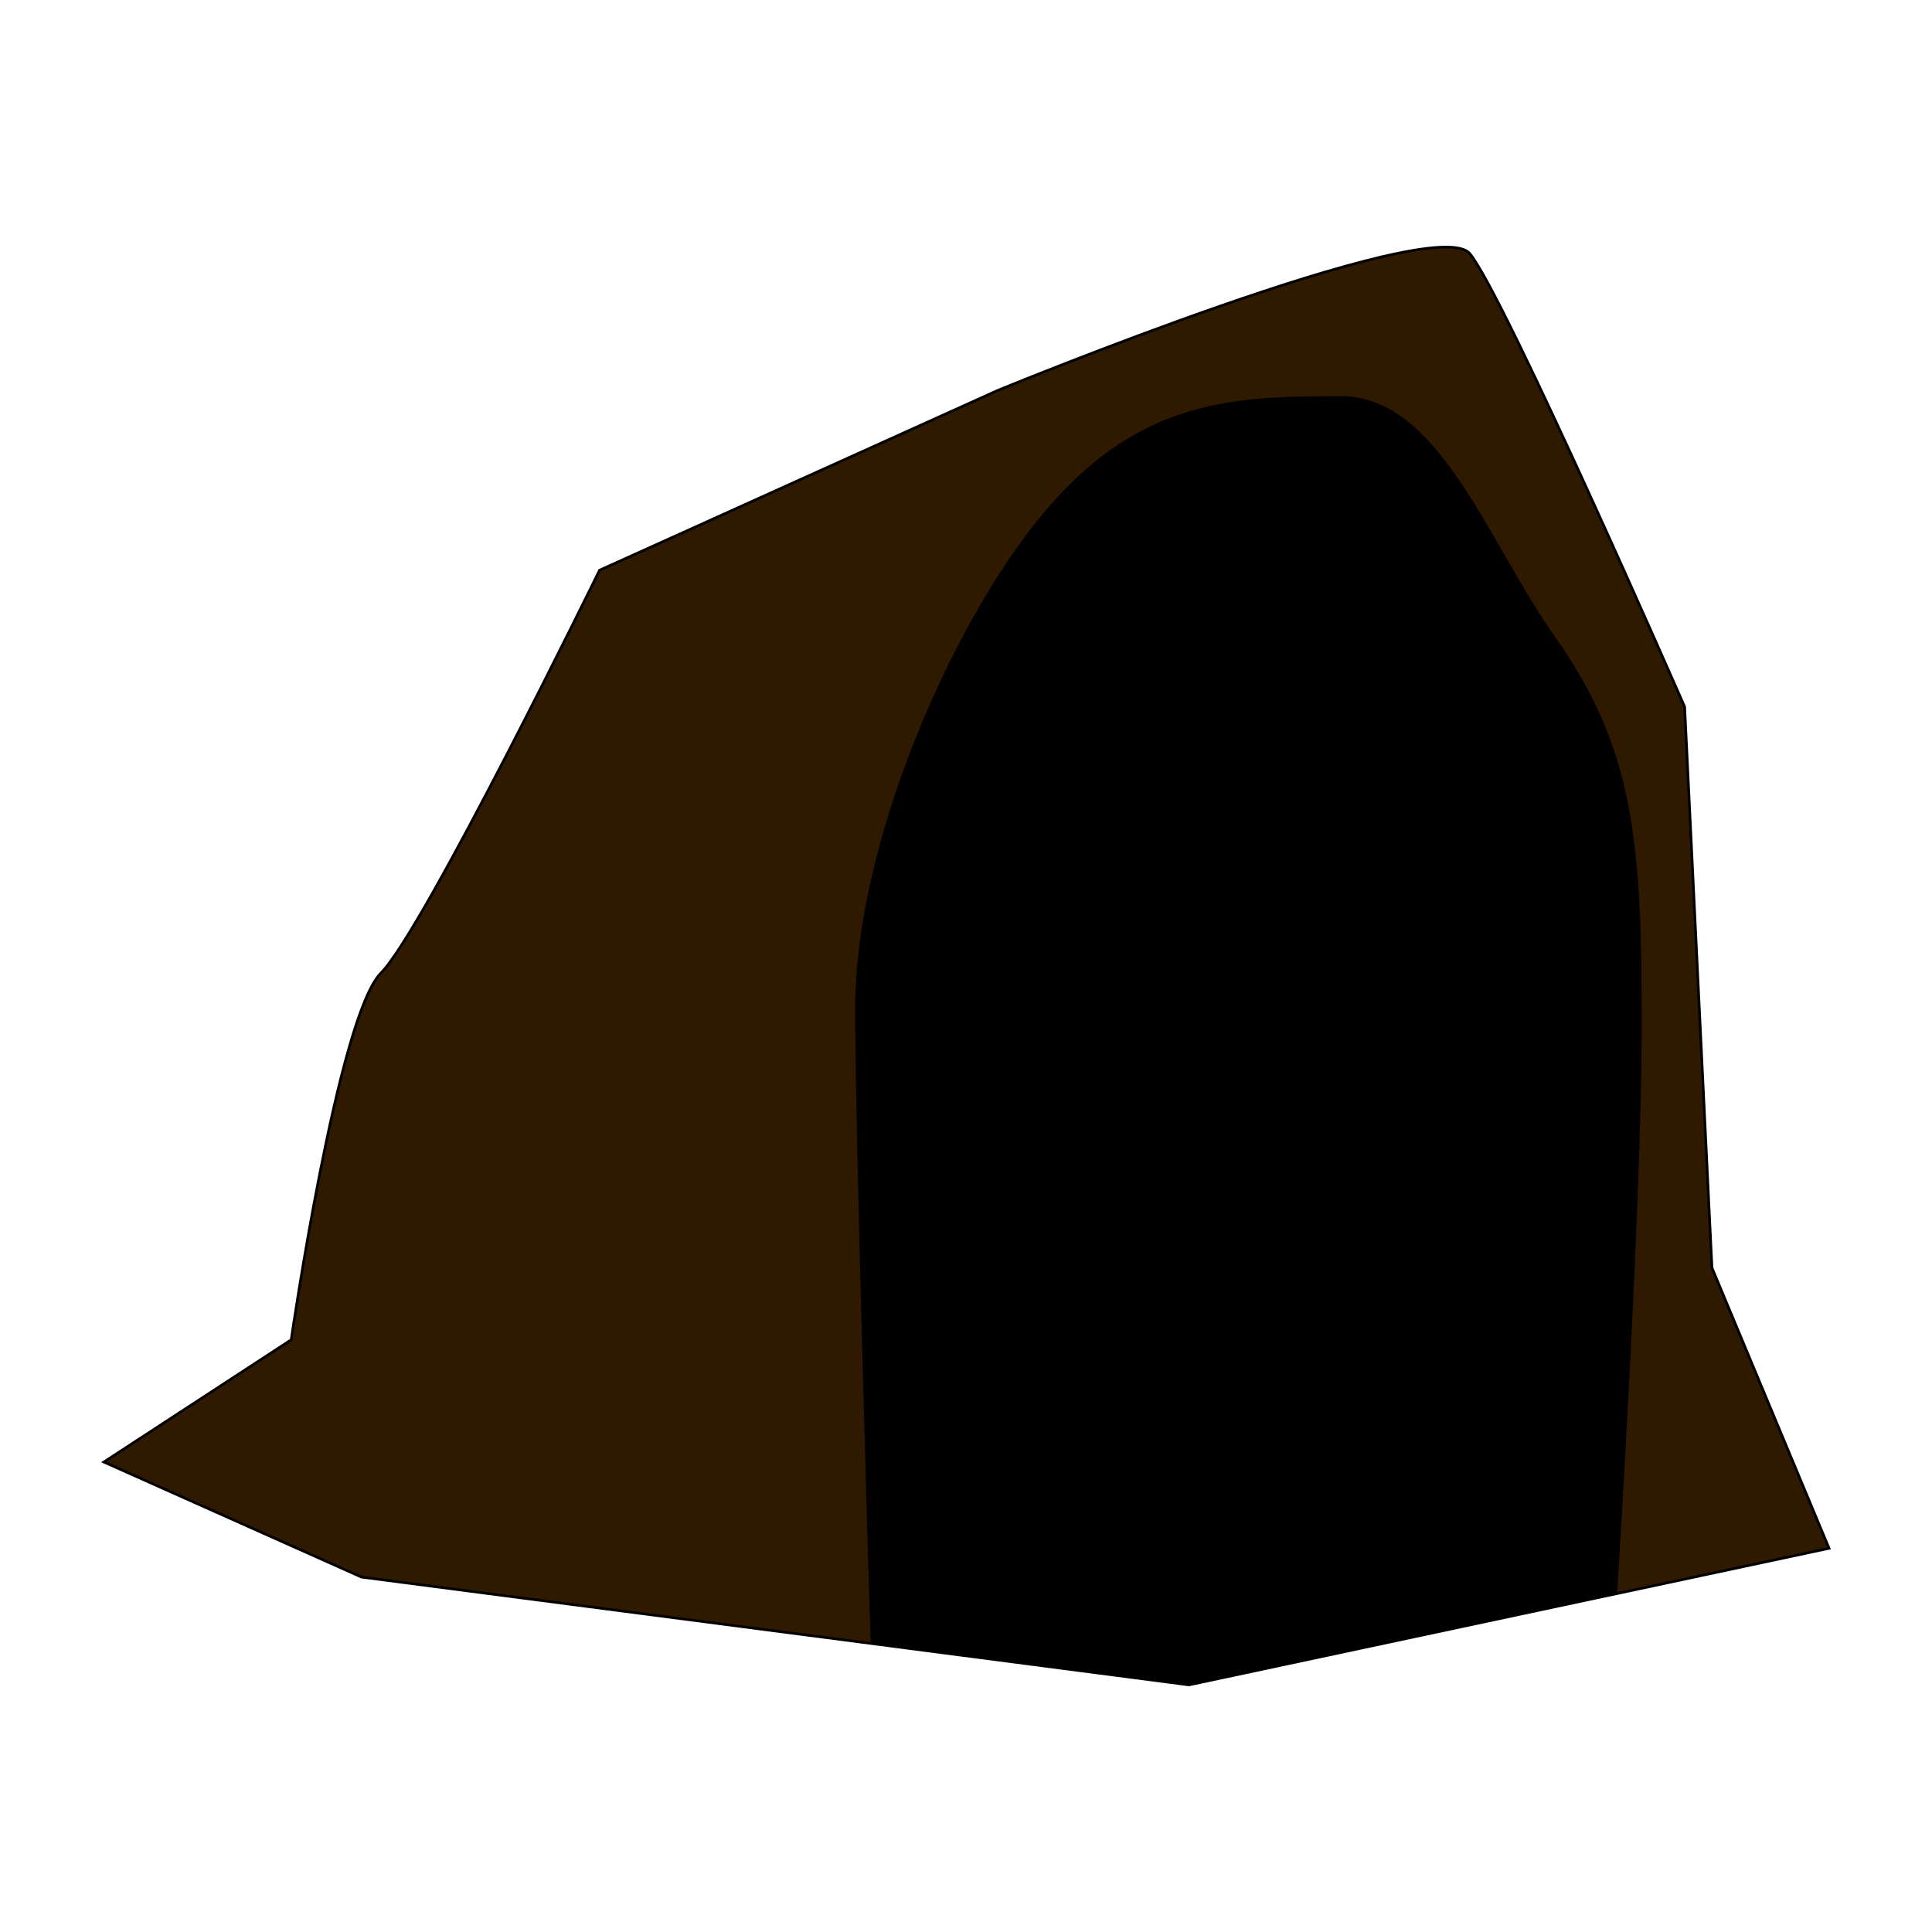
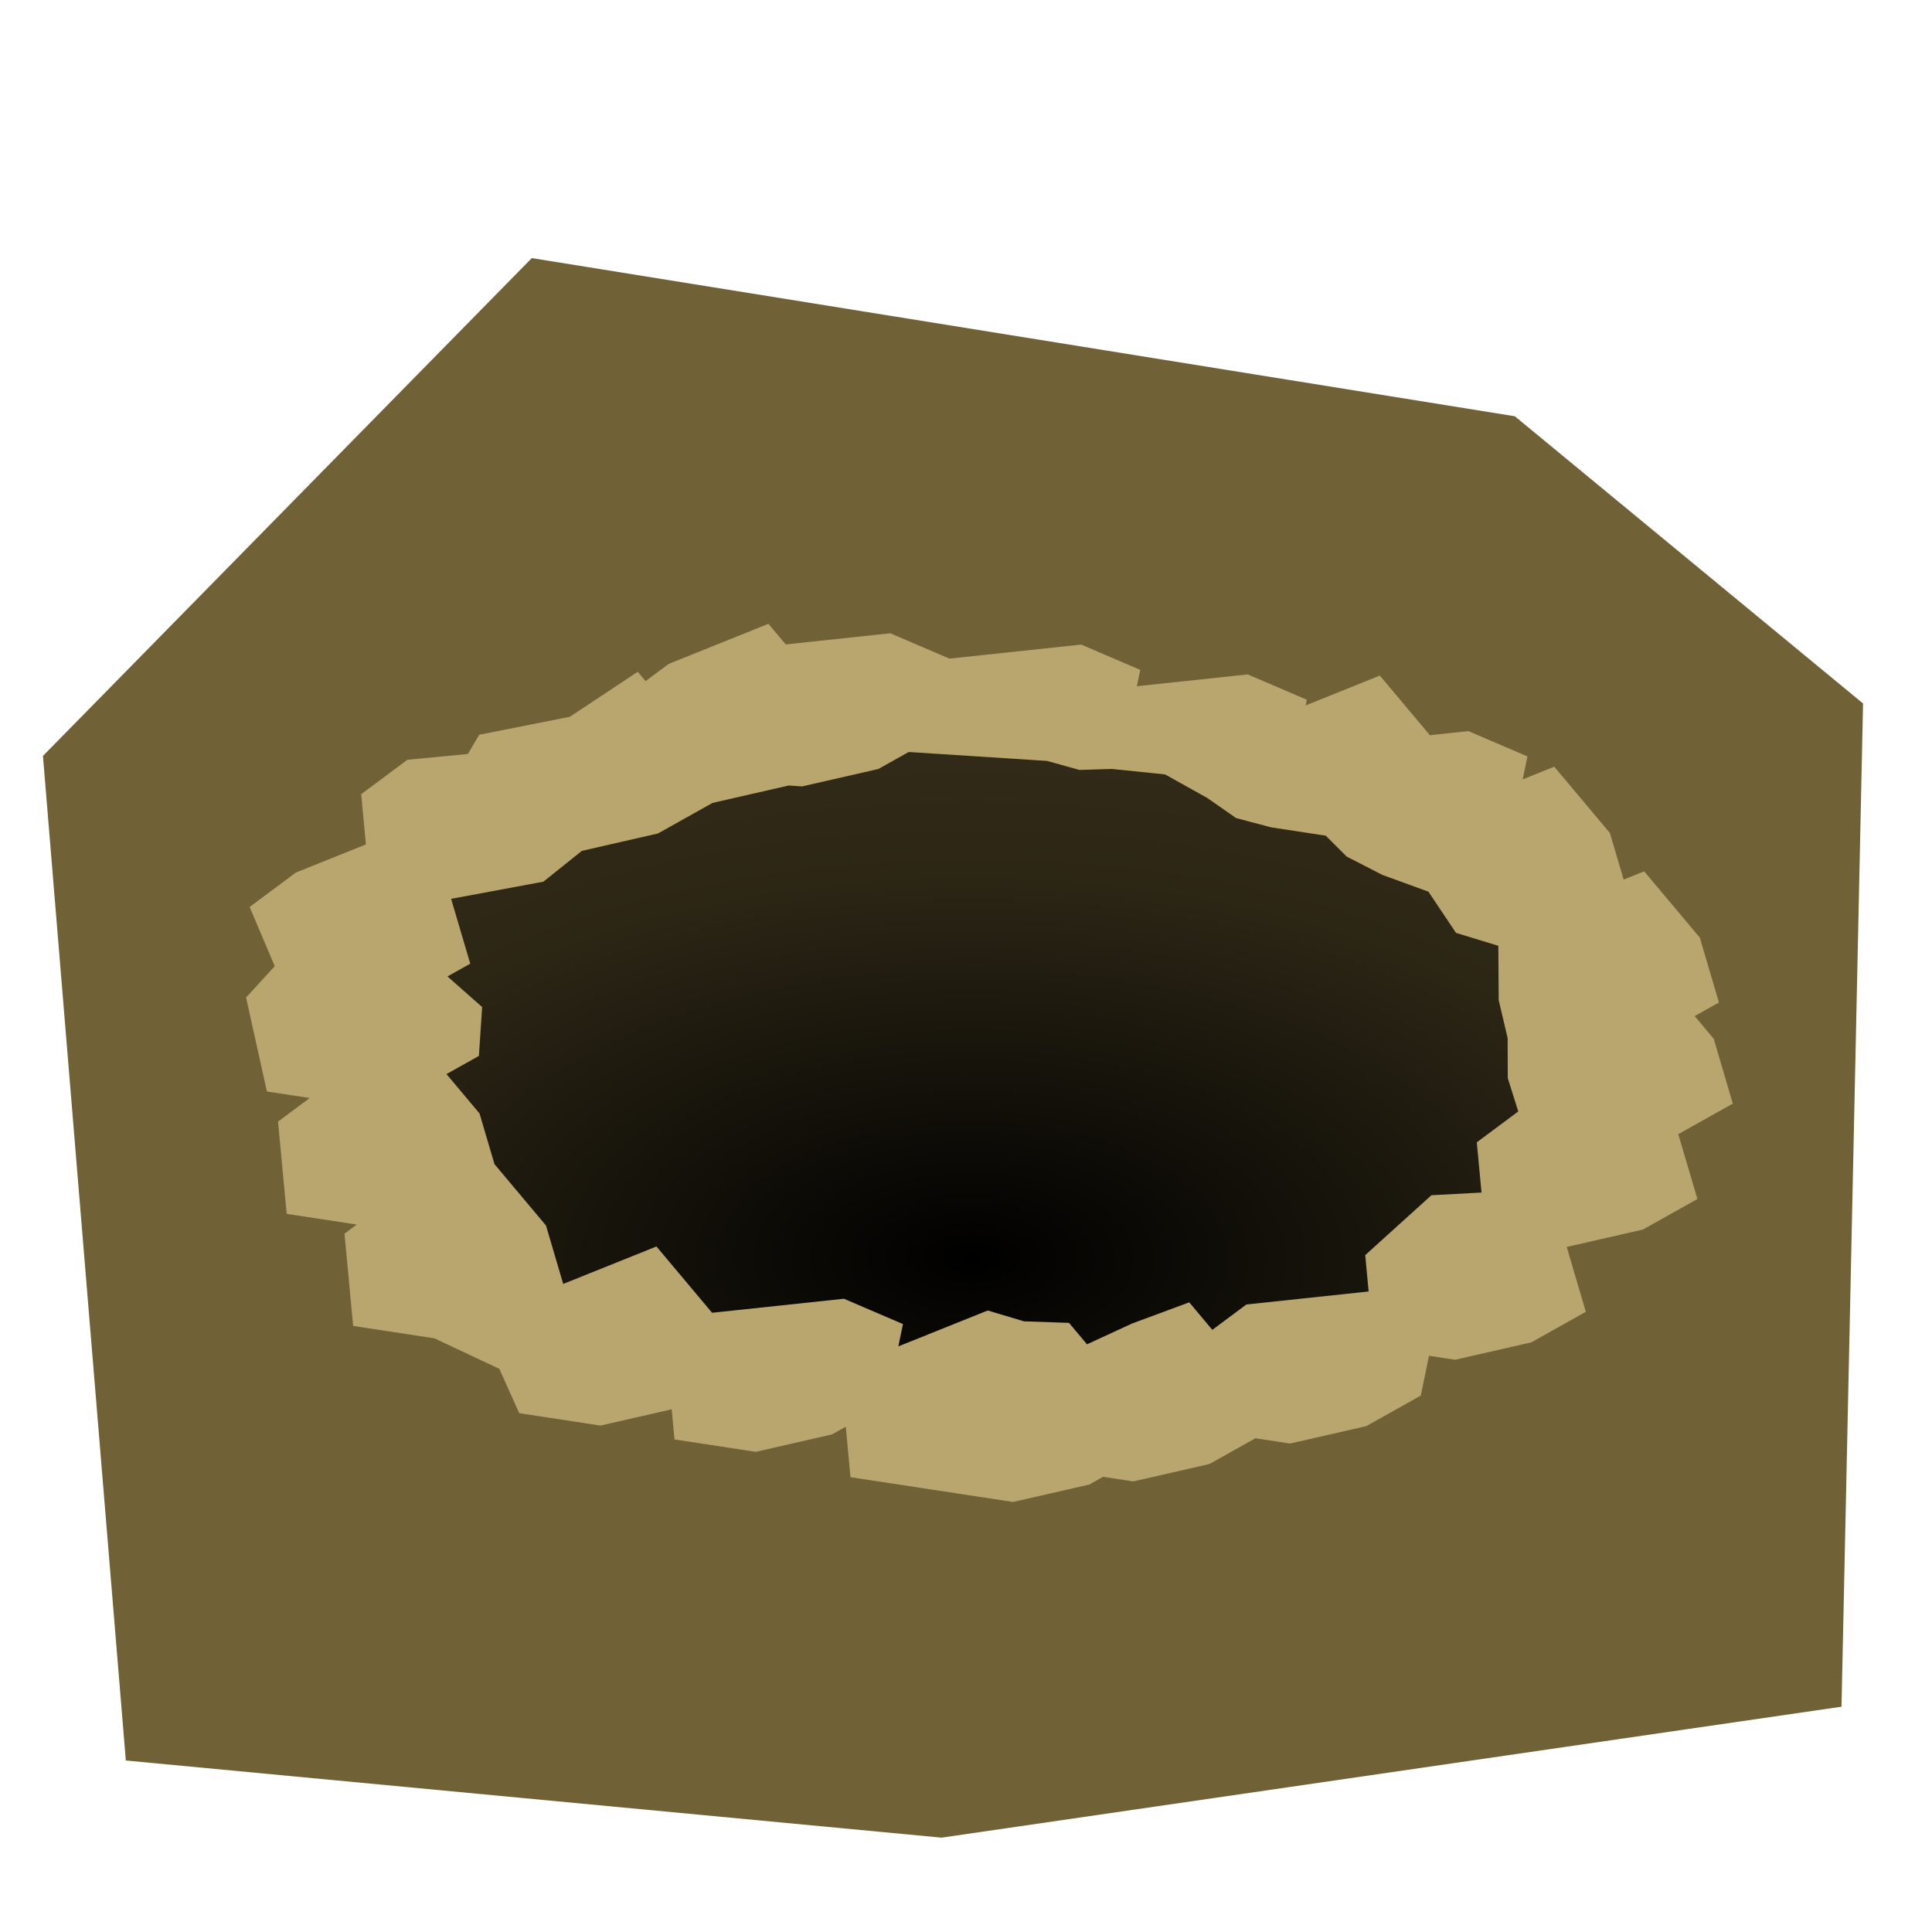
- <svg xmlns="http://www.w3.org/2000/svg" width="1000" height="1000" viewBox="0 0 264.583 264.583" version="1.1" id="svg8">
-   <defs id="defs2" />
+ <svg xmlns="http://www.w3.org/2000/svg" xmlns:xlink="http://www.w3.org/1999/xlink" width="1000" height="1000" viewBox="0 0 264.583 264.583" version="1.1" id="svg8">
+   <defs id="defs2">
+     <linearGradient id="linearGradient836">
+       <stop style="stop-color:#000000;stop-opacity:1" offset="0" id="stop832" />
+       <stop style="stop-color:#2c2615;stop-opacity:1" offset="0.771" id="stop840" />
+       <stop style="stop-color:#322a19;stop-opacity:1" offset="1" id="stop834" />
+     </linearGradient>
+     <radialGradient xlink:href="#linearGradient836" id="radialGradient897" gradientUnits="userSpaceOnUse" gradientTransform="matrix(2.061932,0,0,1.097491,130.2521,86.64566)" cx="1.395" cy="107.579" fx="1.395" fy="107.579" r="62.3" />
+   </defs>
  <g id="layer1" transform="translate(0,-32.41665)">
-     <path style="fill:#301901;fill-opacity:1;stroke:#000000;stroke-width:0.359px;stroke-linecap:butt;stroke-linejoin:miter;stroke-opacity:1" d="m 14.221,232.637 25.658,-16.744 c 0,0 6.414,-44.322 12.294,-50.231 5.88,-5.91 29.934,-55.156 29.934,-55.156 L 136.63,85.882 c 0,0 59.868,-24.623 64.679,-18.714 4.811,5.91 29.4,62.051 29.4,62.051 l 3.742,76.825 16.036,38.412 -87.664,18.706 -113.322,-14.766 z" id="path814" />
-     <path style="opacity:1;fill:#000000;fill-opacity:1;fill-rule:nonzero;stroke:none;stroke-width:21.767;stroke-linecap:round;stroke-linejoin:miter;stroke-miterlimit:4;stroke-dasharray:none;stroke-opacity:1;paint-order:markers stroke fill" d="m 224.829,172.802 c 0,24.701 -3.365,77.73 -3.365,77.73 l -58.642,12.629 -43.589,-5.796 c 0,0 -2.114,-68.577 -2.114,-86.86 0,-22.5 13.058,-52.374 25.417,-67.394 13.172,-16.007 26.131,-16.435 41.133,-16.435 13.391,0 20.002,19.8 29.294,32.96 10.885,15.418 11.866,28.09 11.866,53.165 z" id="path816" />
+     <path id="rect847" style="fill:#716136;fill-opacity:1;stroke-width:1.189;stroke-linecap:round;paint-order:stroke markers fill" d="M 5.882,135.938 72.828,67.762 207.453,89.423 255.142,128.758 252.189,266.145 128.948,284.079 17.232,273.513 Z" />
+     <ellipse style="fill:url(#radialGradient897);fill-opacity:1;stroke-width:1.955;stroke-linecap:round;paint-order:stroke markers fill" id="path837" cx="134.089" cy="176.426" rx="92.087" ry="46.043" />
+     <path id="path850" style="fill:#b9a56e;fill-opacity:1;stroke-width:0.61;stroke-linecap:round;paint-order:stroke markers fill" d="m 397.74,322.887 -51.578,20.721 -12.006,8.939 -4.059,-4.836 -35.143,23.297 -46.916,9.306 -5.871,9.948 -31.293,2.996 -23.922,17.814 2.436,26 -36.264,14.57 -23.922,17.812 12.997,30.628 -14.832,16.226 10.784,48.648 22.152,3.377 -16.396,12.211 4.475,47.75 36.268,5.529 -6.342,4.723 4.475,47.75 42.074,6.416 33.601,15.8 10.289,22.944 42.074,6.416 36.84,-8.418 1.461,15.598 42.076,6.414 39.416,-9.006 7.154,-4.01 2.449,26.135 42.074,6.416 42.074,6.414 39.416,-9.006 7.162,-4.014 15.646,2.387 39.416,-9.006 23.795,-13.336 17.949,2.736 39.416,-9.006 28.227,-15.818 4.256,-20.605 13.531,2.062 39.416,-9.006 28.229,-15.82 -9.895,-33.559 39.416,-9.006 28.227,-15.818 -9.893,-33.561 28.227,-15.818 -9.893,-33.559 -9.855,-11.744 12.564,-7.041 -9.893,-33.559 -28.799,-34.316 -10.639,4.273 -7.111,-24.123 -28.799,-34.316 -16.334,6.562 2.453,-11.875 -30.564,-13.104 -19.93,2.121 -25.896,-30.859 -38.408,15.432 0.605,-2.932 -30.562,-13.104 -57.391,6.109 1.744,-8.449 -30.564,-13.104 -68.238,7.262 -30.564,-13.104 -54.141,5.762 z m 72.596,66.346 71.63,4.618 16.718,4.661 16.831,-0.515 27.549,2.847 21.776,12.16 14.977,10.441 18.264,4.813 28.135,4.291 10.795,10.801 18.489,9.496 23.855,8.685 14.263,21.321 21.916,6.688 0.185,28.119 4.621,19.619 0.083,20.79 5.424,17.213 -21.463,15.98 2.438,26.002 -25.918,1.387 -34.27,30.996 1.764,18.822 -63.271,6.732 -17.629,13.127 -11.953,-14.244 -29.64,10.987 -23.28,10.735 -9.305,-11.088 -23.311,-0.802 -18.764,-5.614 -46.256,18.582 2.387,-11.553 -30.564,-13.104 -68.238,7.262 -28.799,-34.316 -48.254,19.385 -8.912,-30.229 -26.668,-31.777 -7.732,-26.225 -17.104,-20.383 16.768,-9.396 1.691,-25.302 -17.953,-15.842 11.787,-6.605 -9.895,-33.561 47.773,-8.888 19.872,-15.936 39.414,-9.006 28.229,-15.818 39.416,-9.006 7.018,0.453 39.414,-9.006 z" transform="matrix(0.2645833,0,0,0.2645833,0,32.41665)" />
  </g>
</svg>
